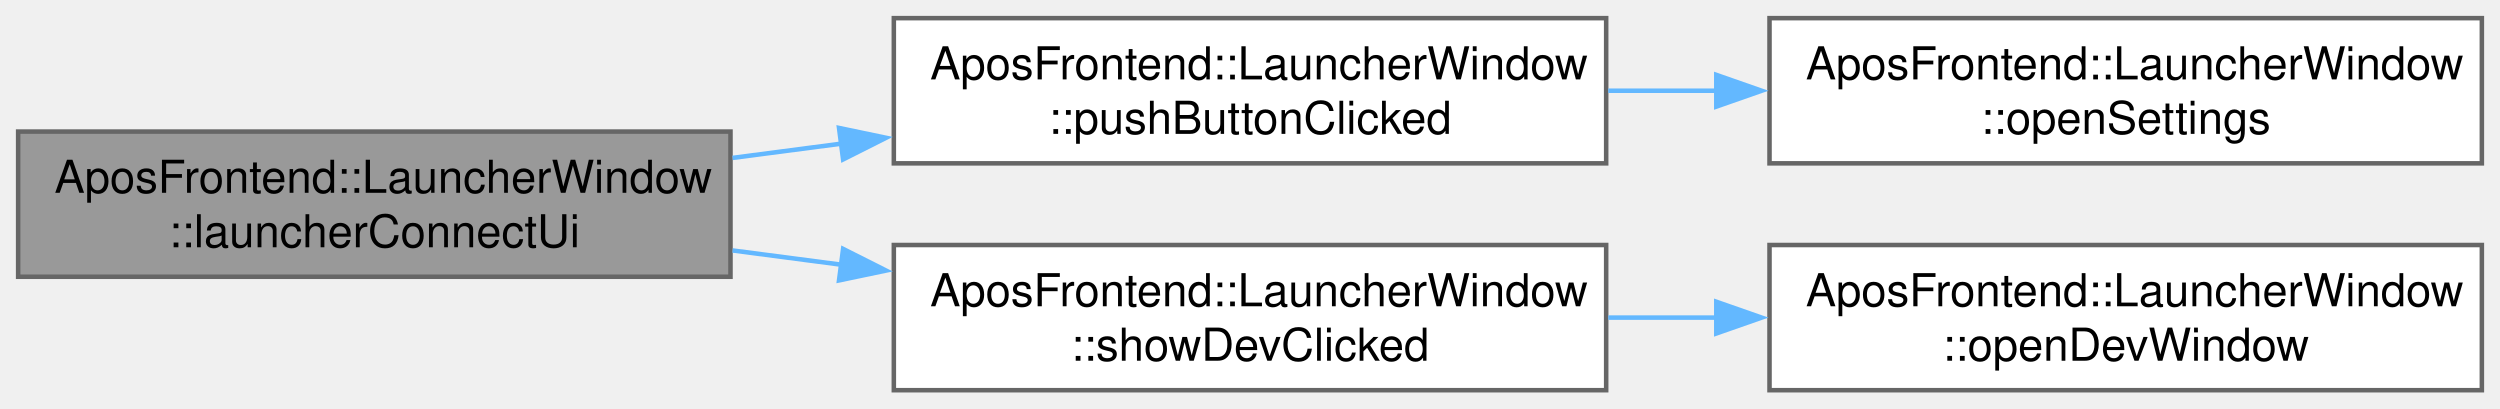
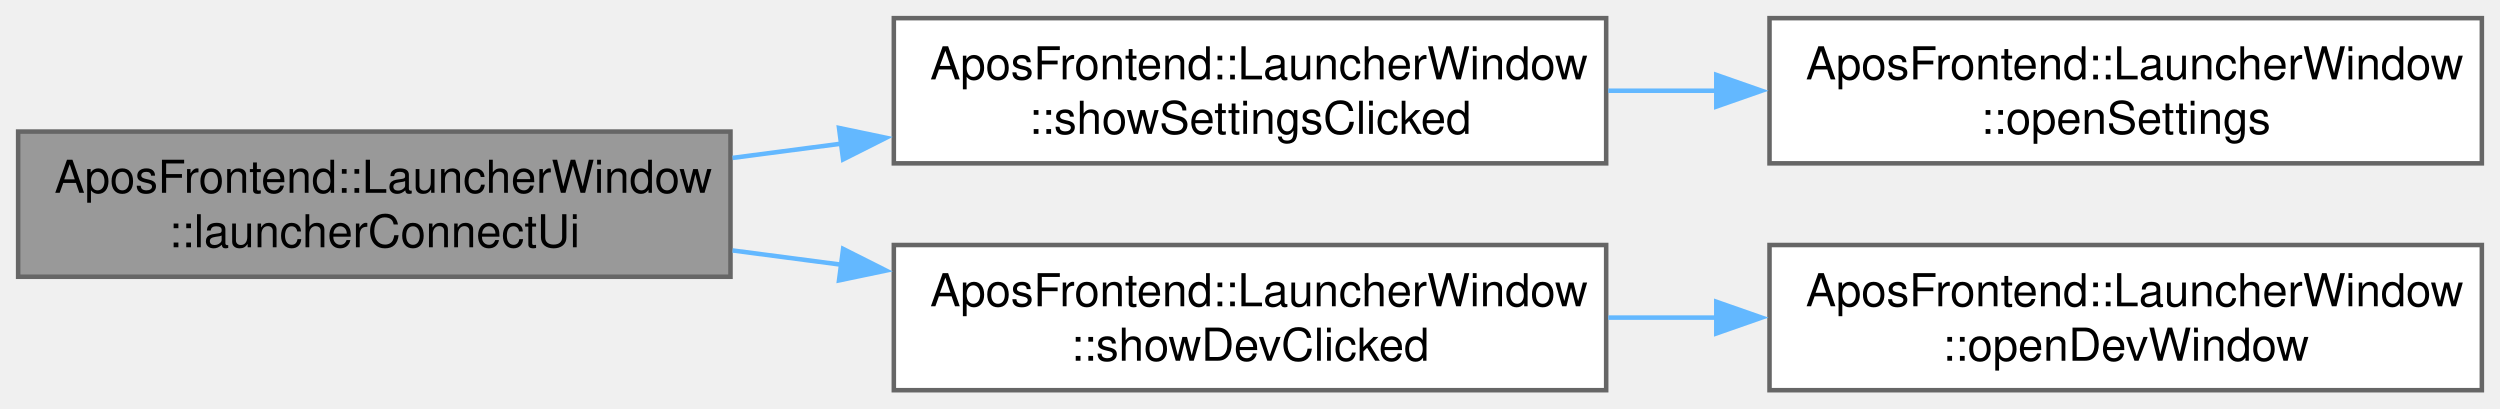
<svg xmlns="http://www.w3.org/2000/svg" xmlns:xlink="http://www.w3.org/1999/xlink" width="551pt" height="90pt" viewBox="0.00 0.00 551.00 90.00">
  <g id="graph0" class="graph" transform="scale(1 1) rotate(0) translate(4 86)">
    <g id="Node000001" class="node">
      <g id="a_Node000001">
        <a xlink:title=" ">
          <polygon fill="#999999" stroke="#666666" points="157,-57 0,-57 0,-25 157,-25 157,-57" />
          <text text-anchor="start" x="8" y="-43.5" font-family="Helvetica,sans-Serif" font-size="10.00">AposFrontend::LauncherWindow</text>
          <text text-anchor="middle" x="78.5" y="-31.5" font-family="Helvetica,sans-Serif" font-size="10.00">::launcherConnectUi</text>
        </a>
      </g>
    </g>
    <g id="Node000002" class="node">
      <g id="a_Node000002">
        <a xlink:href="../../d8/d33/group___slot-_functions.html#gab825d6fc24f308db7d35b33ca73b2cdf" target="_top" xlink:title="Slot for the 'PushButton' button click event.">
          <polygon fill="white" stroke="#666666" points="350,-82 193,-82 193,-50 350,-50 350,-82" />
          <text text-anchor="start" x="201" y="-68.5" font-family="Helvetica,sans-Serif" font-size="10.00">AposFrontend::LauncherWindow</text>
-           <text text-anchor="middle" x="271.5" y="-56.5" font-family="Helvetica,sans-Serif" font-size="10.00">::pushButtonClicked</text>
+           <text text-anchor="middle" x="271.5" y="-56.5" font-family="Helvetica,sans-Serif" font-size="10.00">::showSettingsClicked</text>
        </a>
      </g>
    </g>
    <g id="edge1_Node000001_Node000002" class="edge">
      <g id="a_edge1_Node000001_Node000002">
        <a xlink:title=" ">
          <path fill="none" stroke="#63b8ff" d="M157.46,-51.2C165.39,-52.24 173.47,-53.3 181.5,-54.35" />
          <polygon fill="#63b8ff" stroke="#63b8ff" points="180.92,-57.8 191.29,-55.63 181.82,-50.86 180.92,-57.8" />
        </a>
      </g>
    </g>
    <g id="Node000004" class="node">
      <g id="a_Node000004">
        <a xlink:href="../../d8/d33/group___slot-_functions.html#gaba4f6584c940222b5f4e849005518ce9" target="_top" xlink:title="Slot for the 'ShowDev' button click event.">
          <polygon fill="white" stroke="#666666" points="350,-32 193,-32 193,0 350,0 350,-32" />
          <text text-anchor="start" x="201" y="-18.5" font-family="Helvetica,sans-Serif" font-size="10.00">AposFrontend::LauncherWindow</text>
          <text text-anchor="middle" x="271.5" y="-6.5" font-family="Helvetica,sans-Serif" font-size="10.00">::showDevClicked</text>
        </a>
      </g>
    </g>
    <g id="edge3_Node000001_Node000004" class="edge">
      <g id="a_edge3_Node000001_Node000004">
        <a xlink:title=" ">
          <path fill="none" stroke="#63b8ff" d="M157.46,-30.8C165.39,-29.76 173.47,-28.7 181.5,-27.65" />
          <polygon fill="#63b8ff" stroke="#63b8ff" points="181.82,-31.14 191.29,-26.37 180.92,-24.2 181.82,-31.14" />
        </a>
      </g>
    </g>
    <g id="Node000003" class="node">
      <g id="a_Node000003">
        <a xlink:href="../../d7/d58/group___signal-_funtions.html#ga75e939cb47b5e6af99153b128c7bd5d6" target="_top" xlink:title="Signal for opening the settings.">
          <polygon fill="white" stroke="#666666" points="543,-82 386,-82 386,-50 543,-50 543,-82" />
          <text text-anchor="start" x="394" y="-68.5" font-family="Helvetica,sans-Serif" font-size="10.00">AposFrontend::LauncherWindow</text>
          <text text-anchor="middle" x="464.5" y="-56.5" font-family="Helvetica,sans-Serif" font-size="10.00">::openSettings</text>
        </a>
      </g>
    </g>
    <g id="edge2_Node000002_Node000003" class="edge">
      <g id="a_edge2_Node000002_Node000003">
        <a xlink:title=" ">
          <path fill="none" stroke="#63b8ff" d="M350.46,-66C358.39,-66 366.47,-66 374.5,-66" />
          <polygon fill="#63b8ff" stroke="#63b8ff" points="374.27,-69.5 384.27,-66 374.27,-62.5 374.27,-69.5" />
        </a>
      </g>
    </g>
    <g id="Node000005" class="node">
      <g id="a_Node000005">
        <a xlink:href="../../d7/d58/group___signal-_funtions.html#ga0d06592356794582b3ad43292227af7a" target="_top" xlink:title="Signal for opening the developer window.">
          <polygon fill="white" stroke="#666666" points="543,-32 386,-32 386,0 543,0 543,-32" />
          <text text-anchor="start" x="394" y="-18.5" font-family="Helvetica,sans-Serif" font-size="10.00">AposFrontend::LauncherWindow</text>
          <text text-anchor="middle" x="464.5" y="-6.5" font-family="Helvetica,sans-Serif" font-size="10.00">::openDevWindow</text>
        </a>
      </g>
    </g>
    <g id="edge4_Node000004_Node000005" class="edge">
      <g id="a_edge4_Node000004_Node000005">
        <a xlink:title=" ">
          <path fill="none" stroke="#63b8ff" d="M350.46,-16C358.39,-16 366.47,-16 374.5,-16" />
          <polygon fill="#63b8ff" stroke="#63b8ff" points="374.27,-19.5 384.27,-16 374.27,-12.5 374.27,-19.5" />
        </a>
      </g>
    </g>
  </g>
</svg>
